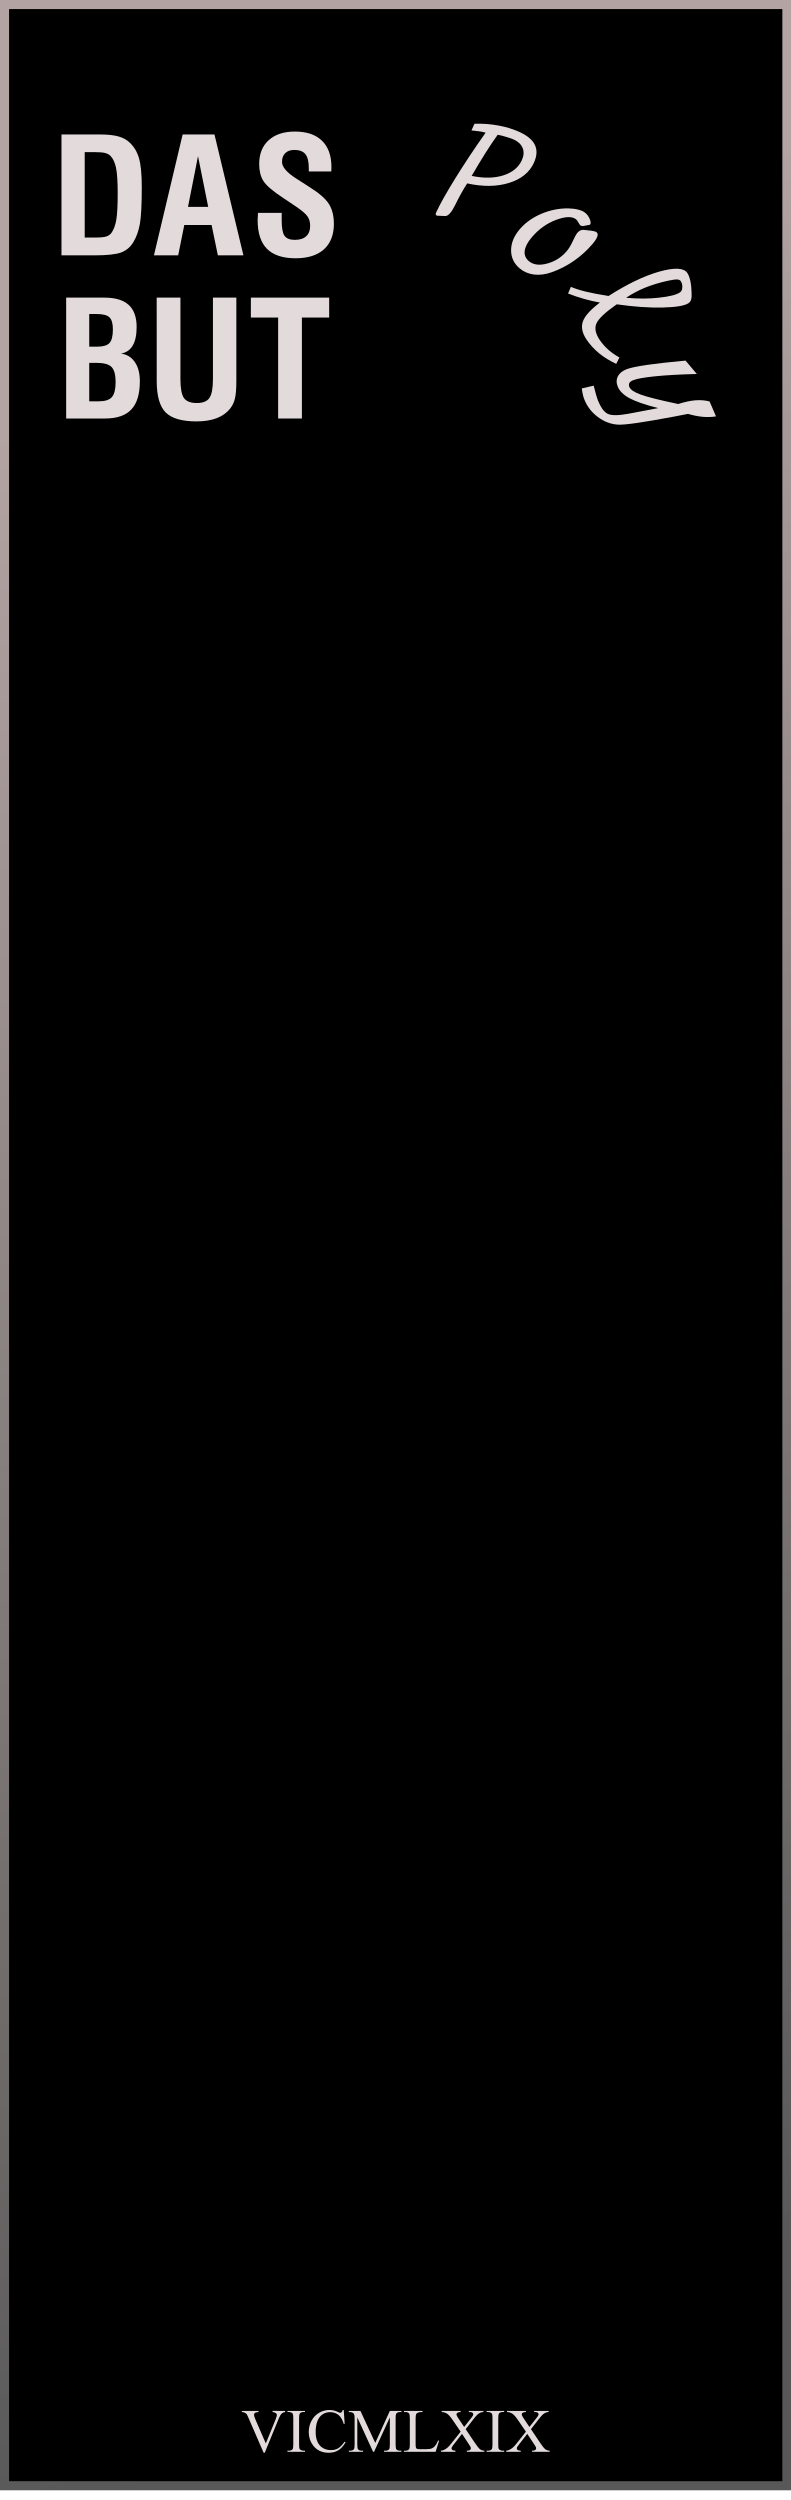
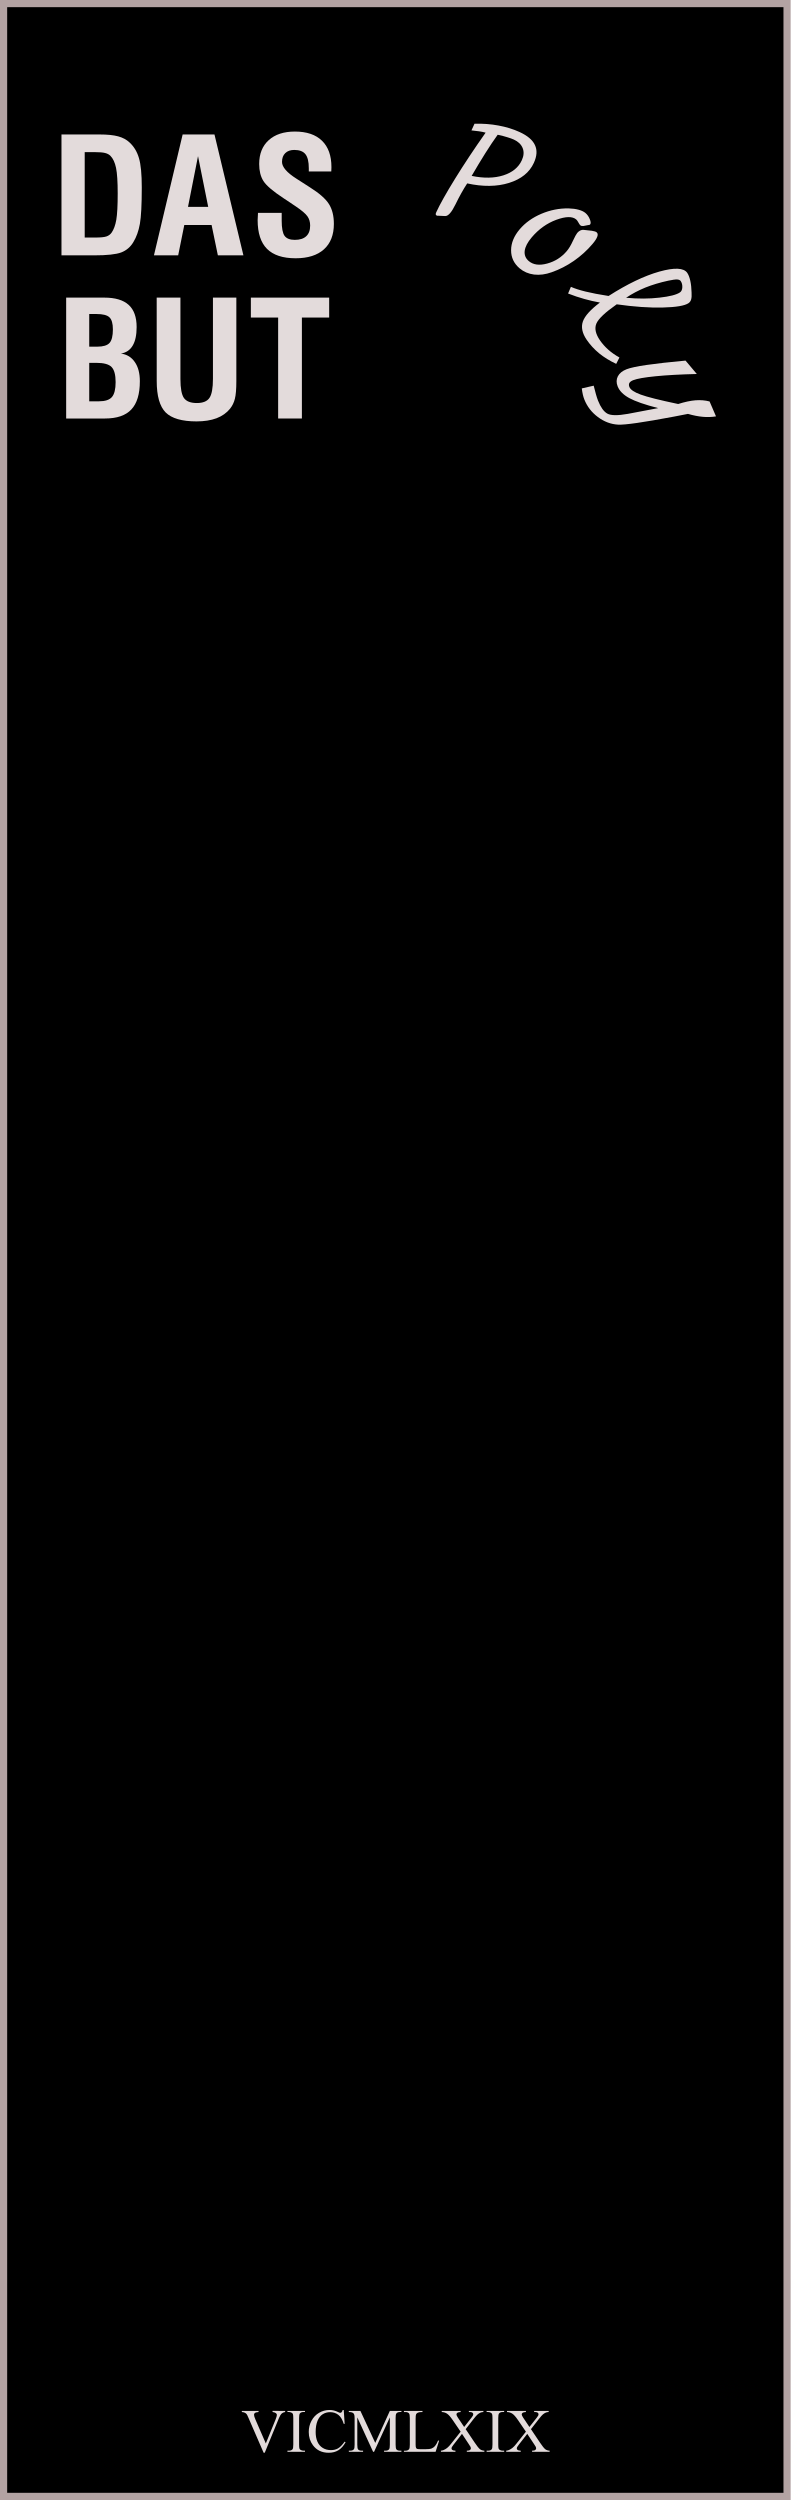
- <svg xmlns="http://www.w3.org/2000/svg" xmlns:xlink="http://www.w3.org/1999/xlink" width="40.64mm" height="128.5mm" viewBox="0 0 40.64 128.5" version="1.1" id="svg8">
-   <defs id="defs2">
-     <linearGradient id="linearGradient866">
-       <stop id="stop862" offset="0" style="stop-color:#b3a3a3;stop-opacity:1" />
-       <stop id="stop864" offset="1" style="stop-color:#585858;stop-opacity:1" />
-     </linearGradient>
-     <linearGradient gradientTransform="matrix(2.062745,0,0,0.9988916,-0.6174906,-0.1787194)" gradientUnits="userSpaceOnUse" y2="101.4" x2="39.18" y1="32.979" x1="-13.247" id="linearGradient868" xlink:href="#linearGradient866" />
-   </defs>
+ <svg xmlns="http://www.w3.org/2000/svg" width="40.64mm" height="128.5mm" viewBox="0 0 40.64 128.5" version="1.1" id="svg8">
+   <defs id="defs2" />
  <g style="display:inline" id="layer1">
-     <rect style="opacity:0.998;fill:#000000;stroke:url(#linearGradient868);stroke-width:0.467;stroke-miterlimit:4;stroke-dasharray:none" id="rect839" width="40.213" height="127.534" x="0.233" y="0.233" />
+     <rect style="opacity:1;fill:#000000;stroke:#b3a3a3;stroke-width:0.369;stroke-miterlimit:4;stroke-dasharray:none;stroke-opacity:1;paint-order:fill markers stroke" id="rect839" width="40.271" height="128.131" x="0.184" y="0.184" />
  </g>
  <g style="display:inline" id="layer2">
    <g aria-label="Das But" transform="matrix(0.8759457,0,0,0.8315898,1.488644,5.055539)" id="text835" style="font-style:normal;font-weight:normal;font-size:9.937px;line-height:1.25;font-family:sans-serif;fill:#e3dbdb;fill-opacity:1;stroke:none;stroke-width:0.248">
      <path d="m 3.271,8.603 h 0.616 q 0.471,0 0.66,-0.068 0.189,-0.068 0.301,-0.233 0.194,-0.291 0.277,-0.796 0.082,-0.509 0.082,-1.625 0,-1.087 -0.097,-1.582 Q 5.013,3.804 4.78,3.552 4.659,3.426 4.465,3.377 4.276,3.324 3.868,3.324 H 3.271 Z m -1.363,1.101 V 2.232 h 2.237 q 0.684,0 1.087,0.116 0.408,0.116 0.67,0.378 0.393,0.383 0.553,0.97 0.165,0.582 0.165,1.815 0,1.591 -0.112,2.251 Q 6.396,8.419 6.129,8.88 5.872,9.34 5.411,9.525 4.955,9.704 3.825,9.704 Z" style="font-style:normal;font-variant:normal;font-weight:normal;font-stretch:normal;font-family:'Swis721 Cn BT D-Type';-inkscape-font-specification:'Swis721 Cn BT D-Type';fill:#e3dbdb;stroke-width:0.248" id="path845" />
      <path d="M 9.333,6.706 H 10.517 L 9.92,3.571 Z M 7.334,9.704 9.018,2.232 h 1.868 l 1.698,7.472 h -1.499 L 10.716,7.827 H 9.115 L 8.756,9.704 Z" style="font-style:normal;font-variant:normal;font-weight:normal;font-stretch:normal;font-family:'Swis721 Cn BT D-Type';-inkscape-font-specification:'Swis721 Cn BT D-Type';fill:#e3dbdb;stroke-width:0.248" id="path847" />
      <path d="m 13.437,7.079 h 1.393 v 0.48 q 0,0.689 0.17,0.941 0.175,0.247 0.597,0.247 0.442,0 0.67,-0.223 0.233,-0.223 0.233,-0.66 0,-0.335 -0.16,-0.573 -0.16,-0.243 -0.694,-0.621 L 14.931,6.167 Q 14.009,5.527 13.757,5.109 13.509,4.692 13.509,4.061 q 0,-0.941 0.558,-1.475 0.558,-0.534 1.538,-0.534 1.038,0 1.591,0.568 0.553,0.568 0.553,1.63 0,0.107 -0.005,0.165 0,0.058 -0.005,0.102 H 16.421 V 4.319 q 0,-0.607 -0.199,-0.869 -0.199,-0.262 -0.655,-0.262 -0.335,0 -0.529,0.199 -0.189,0.194 -0.189,0.543 0,0.471 0.859,1.043 0.01,0.005 0.015,0.01 l 0.767,0.519 q 0.82,0.543 1.111,1.029 0.291,0.48 0.291,1.228 0,1.019 -0.582,1.572 -0.582,0.553 -1.664,0.553 -1.126,0 -1.679,-0.582 -0.548,-0.582 -0.548,-1.776 0,-0.126 0.019,-0.417 z" style="font-style:normal;font-variant:normal;font-weight:normal;font-stretch:normal;font-family:'Swis721 Cn BT D-Type';-inkscape-font-specification:'Swis721 Cn BT D-Type';fill:#e3dbdb;stroke-width:0.248" id="path849" />
      <path d="m 3.537,18.725 h 0.573 q 0.539,0 0.757,-0.262 0.218,-0.267 0.218,-0.922 0,-0.679 -0.238,-0.936 -0.238,-0.257 -0.893,-0.257 H 3.537 Z m 0,-3.377 h 0.466 q 0.524,0 0.723,-0.228 0.199,-0.228 0.199,-0.839 0,-0.548 -0.204,-0.747 Q 4.522,13.33 3.964,13.33 H 3.537 Z m -1.354,4.44 v -7.472 h 2.237 q 0.961,0 1.427,0.446 0.471,0.446 0.471,1.373 0,0.742 -0.233,1.15 -0.228,0.408 -0.689,0.49 0.524,0.073 0.815,0.524 0.296,0.446 0.296,1.184 0,1.189 -0.5,1.747 -0.495,0.558 -1.548,0.558 z" style="font-style:normal;font-variant:normal;font-weight:normal;font-stretch:normal;font-family:'Swis721 Cn BT D-Type';-inkscape-font-specification:'Swis721 Cn BT D-Type';fill:#e3dbdb;stroke-width:0.248" id="path851" />
      <path d="m 7.495,12.316 h 1.393 v 5.036 q 0,0.864 0.209,1.174 0.213,0.306 0.752,0.306 0.534,0 0.738,-0.311 0.209,-0.311 0.209,-1.189 v -5.017 h 1.373 v 5.158 q 0,0.752 -0.087,1.101 -0.082,0.344 -0.281,0.607 -0.301,0.393 -0.796,0.592 -0.495,0.194 -1.174,0.194 -1.281,0 -1.81,-0.553 -0.524,-0.558 -0.524,-1.941 z" style="font-style:normal;font-variant:normal;font-weight:normal;font-stretch:normal;font-family:'Swis721 Cn BT D-Type';-inkscape-font-specification:'Swis721 Cn BT D-Type';fill:#e3dbdb;stroke-width:0.248" id="path853" />
      <path d="m 14.622,19.788 v -6.24 h -1.601 v -1.232 h 4.595 v 1.232 h -1.601 v 6.24 z" style="font-style:normal;font-variant:normal;font-weight:normal;font-stretch:normal;font-family:'Swis721 Cn BT D-Type';-inkscape-font-specification:'Swis721 Cn BT D-Type';fill:#e3dbdb;stroke-width:0.248" id="path855" />
    </g>
    <g transform="translate(10.18,-0.5291667)" aria-label="VICMLXIX" id="text988" style="font-style:normal;font-variant:normal;font-weight:normal;font-stretch:normal;font-size:3.175px;line-height:1.25;font-family:'Times New Roman';-inkscape-font-specification:'Times New Roman, ';fill:#e3dbdb;fill-opacity:1;stroke:none;stroke-width:0.265">
      <path d="m 4.476,124.45 v 0.057 q -0.112,0.02 -0.169,0.071 -0.082,0.076 -0.146,0.233 l -0.733,1.789 H 3.37 L 2.583,124.788 q -0.06,-0.14 -0.085,-0.171 -0.039,-0.048 -0.096,-0.074 -0.056,-0.028 -0.152,-0.036 v -0.057 h 0.859 v 0.057 q -0.146,0.014 -0.189,0.05 -0.043,0.036 -0.043,0.091 0,0.077 0.071,0.242 l 0.535,1.232 0.496,-1.217 q 0.073,-0.18 0.073,-0.25 0,-0.045 -0.045,-0.085 -0.045,-0.042 -0.152,-0.059 -0.008,-0.002 -0.026,-0.005 v -0.057 z" style="font-style:normal;font-variant:normal;font-weight:normal;font-stretch:normal;font-size:3.175px;font-family:'Times New Roman';-inkscape-font-specification:'Times New Roman, ';fill:#e3dbdb;fill-opacity:1;stroke-width:0.265" id="path990" />
      <path d="m 5.496,126.495 v 0.057 H 4.595 v -0.057 h 0.074 q 0.13,0 0.189,-0.076 0.037,-0.05 0.037,-0.239 V 124.822 q 0,-0.16 -0.02,-0.211 -0.016,-0.039 -0.064,-0.067 -0.068,-0.037 -0.143,-0.037 H 4.595 v -0.057 h 0.901 v 0.057 h -0.076 q -0.129,0 -0.188,0.076 -0.039,0.05 -0.039,0.239 v 1.358 q 0,0.16 0.02,0.211 0.016,0.039 0.065,0.067 0.067,0.037 0.141,0.037 z" style="font-style:normal;font-variant:normal;font-weight:normal;font-stretch:normal;font-size:3.175px;font-family:'Times New Roman';-inkscape-font-specification:'Times New Roman, ';fill:#e3dbdb;fill-opacity:1;stroke-width:0.265" id="path992" />
      <path d="m 7.488,124.402 0.048,0.715 h -0.048 q -0.096,-0.321 -0.274,-0.462 -0.178,-0.141 -0.428,-0.141 -0.209,0 -0.378,0.107 -0.169,0.105 -0.267,0.338 -0.096,0.233 -0.096,0.578 0,0.285 0.091,0.495 0.091,0.209 0.274,0.321 0.184,0.112 0.42,0.112 0.205,0 0.361,-0.087 0.157,-0.088 0.344,-0.349 l 0.048,0.031 q -0.158,0.281 -0.369,0.411 -0.211,0.13 -0.501,0.13 -0.522,0 -0.809,-0.388 -0.214,-0.288 -0.214,-0.679 0,-0.315 0.141,-0.578 0.141,-0.264 0.388,-0.408 0.248,-0.146 0.541,-0.146 0.228,0 0.45,0.112 0.065,0.034 0.093,0.034 0.042,0 0.073,-0.029 0.04,-0.042 0.057,-0.116 z" style="font-style:normal;font-variant:normal;font-weight:normal;font-stretch:normal;font-size:3.175px;font-family:'Times New Roman';-inkscape-font-specification:'Times New Roman, ';fill:#e3dbdb;fill-opacity:1;stroke-width:0.265" id="path994" />
      <path d="m 8.997,126.552 -0.812,-1.769 v 1.405 q 0,0.194 0.042,0.242 0.057,0.065 0.181,0.065 h 0.074 v 0.057 H 7.75 v -0.057 h 0.074 q 0.133,0 0.189,-0.081 0.034,-0.05 0.034,-0.226 v -1.374 q 0,-0.14 -0.031,-0.202 -0.022,-0.045 -0.081,-0.074 -0.057,-0.031 -0.186,-0.031 v -0.057 H 8.345 l 0.763,1.645 0.75,-1.645 h 0.595 v 0.057 h -0.073 q -0.135,0 -0.191,0.081 -0.034,0.05 -0.034,0.226 v 1.374 q 0,0.194 0.043,0.242 0.057,0.065 0.181,0.065 h 0.073 v 0.057 H 9.561 v -0.057 h 0.074 q 0.135,0 0.189,-0.081 0.034,-0.05 0.034,-0.226 v -1.405 l -0.811,1.769 z" style="font-style:normal;font-variant:normal;font-weight:normal;font-stretch:normal;font-size:3.175px;font-family:'Times New Roman';-inkscape-font-specification:'Times New Roman, ';fill:#e3dbdb;fill-opacity:1;stroke-width:0.265" id="path996" />
      <path d="m 12.339,125.971 0.051,0.011 -0.18,0.571 h -1.628 v -0.057 h 0.079 q 0.133,0 0.191,-0.087 0.033,-0.05 0.033,-0.229 V 124.822 q 0,-0.197 -0.043,-0.246 -0.06,-0.068 -0.18,-0.068 h -0.079 v -0.057 h 0.952 v 0.057 q -0.167,-0.002 -0.236,0.031 -0.067,0.033 -0.091,0.082 -0.025,0.05 -0.025,0.237 v 1.321 q 0,0.129 0.025,0.177 0.019,0.033 0.057,0.048 0.039,0.015 0.242,0.015 h 0.153 q 0.242,0 0.34,-0.036 0.098,-0.036 0.178,-0.126 0.081,-0.091 0.161,-0.287 z" style="font-style:normal;font-variant:normal;font-weight:normal;font-stretch:normal;font-size:3.175px;font-family:'Times New Roman';-inkscape-font-specification:'Times New Roman, ';fill:#e3dbdb;fill-opacity:1;stroke-width:0.265" id="path998" />
      <path d="m 13.756,125.388 0.451,0.673 q 0.188,0.279 0.278,0.353 0.091,0.073 0.231,0.081 v 0.057 h -0.902 v -0.057 q 0.09,-0.002 0.133,-0.019 0.033,-0.014 0.053,-0.042 0.022,-0.029 0.022,-0.059 0,-0.036 -0.014,-0.071 -0.011,-0.026 -0.085,-0.136 l -0.357,-0.539 -0.44,0.564 q -0.07,0.09 -0.084,0.121 -0.014,0.029 -0.014,0.062 0,0.05 0.042,0.082 0.042,0.033 0.16,0.037 v 0.057 h -0.746 v -0.057 q 0.079,-0.008 0.136,-0.033 0.096,-0.04 0.183,-0.109 0.087,-0.068 0.198,-0.209 l 0.496,-0.626 -0.414,-0.606 q -0.169,-0.246 -0.287,-0.322 -0.118,-0.077 -0.271,-0.082 v -0.057 h 0.972 v 0.057 q -0.124,0.005 -0.171,0.04 -0.045,0.036 -0.045,0.079 0,0.057 0.074,0.167 l 0.322,0.482 0.374,-0.473 q 0.065,-0.084 0.079,-0.115 0.015,-0.031 0.015,-0.064 0,-0.033 -0.019,-0.057 -0.023,-0.033 -0.059,-0.045 -0.036,-0.014 -0.147,-0.015 v -0.057 h 0.746 v 0.057 q -0.088,0.005 -0.144,0.028 -0.084,0.036 -0.153,0.096 -0.07,0.06 -0.197,0.223 z" style="font-style:normal;font-variant:normal;font-weight:normal;font-stretch:normal;font-size:3.175px;font-family:'Times New Roman';-inkscape-font-specification:'Times New Roman, ';fill:#e3dbdb;fill-opacity:1;stroke-width:0.265" id="path1000" />
      <path d="m 15.734,126.495 v 0.057 h -0.901 v -0.057 h 0.074 q 0.13,0 0.189,-0.076 0.037,-0.05 0.037,-0.239 V 124.822 q 0,-0.16 -0.02,-0.211 -0.015,-0.039 -0.064,-0.067 -0.068,-0.037 -0.143,-0.037 h -0.074 v -0.057 h 0.901 v 0.057 h -0.076 q -0.129,0 -0.188,0.076 -0.039,0.05 -0.039,0.239 v 1.358 q 0,0.16 0.02,0.211 0.015,0.039 0.065,0.067 0.067,0.037 0.141,0.037 z" style="font-style:normal;font-variant:normal;font-weight:normal;font-stretch:normal;font-size:3.175px;font-family:'Times New Roman';-inkscape-font-specification:'Times New Roman, ';fill:#e3dbdb;fill-opacity:1;stroke-width:0.265" id="path1002" />
      <path d="m 17.111,125.388 0.451,0.673 q 0.188,0.279 0.278,0.353 0.091,0.073 0.231,0.081 v 0.057 h -0.902 v -0.057 q 0.09,-0.002 0.133,-0.019 0.033,-0.014 0.053,-0.042 0.022,-0.029 0.022,-0.059 0,-0.036 -0.014,-0.071 -0.011,-0.026 -0.085,-0.136 l -0.357,-0.539 -0.44,0.564 q -0.07,0.09 -0.084,0.121 -0.014,0.029 -0.014,0.062 0,0.05 0.042,0.082 0.042,0.033 0.16,0.037 v 0.057 h -0.746 v -0.057 q 0.079,-0.008 0.136,-0.033 0.096,-0.04 0.183,-0.109 0.087,-0.068 0.198,-0.209 l 0.496,-0.626 -0.414,-0.606 q -0.169,-0.246 -0.287,-0.322 -0.118,-0.077 -0.271,-0.082 v -0.057 h 0.972 v 0.057 q -0.124,0.005 -0.171,0.04 -0.045,0.036 -0.045,0.079 0,0.057 0.074,0.167 l 0.322,0.482 0.374,-0.473 q 0.065,-0.084 0.079,-0.115 0.015,-0.031 0.015,-0.064 0,-0.033 -0.019,-0.057 -0.023,-0.033 -0.059,-0.045 -0.036,-0.014 -0.147,-0.015 v -0.057 h 0.746 v 0.057 q -0.088,0.005 -0.144,0.028 -0.084,0.036 -0.153,0.096 -0.07,0.06 -0.197,0.223 z" style="font-style:normal;font-variant:normal;font-weight:normal;font-stretch:normal;font-size:3.175px;font-family:'Times New Roman';-inkscape-font-specification:'Times New Roman, ';fill:#e3dbdb;fill-opacity:1;stroke-width:0.265" id="path1004" />
    </g>
    <path id="path858" d="m 21.682,11.03 c 16.527,5.2 11.802,29.159 11.802,29.159" style="display:none;fill:#000000;fill-opacity:1;stroke:#000000;stroke-width:0.238px;stroke-linecap:butt;stroke-linejoin:miter;stroke-opacity:1" />
    <g style="font-style:italic;font-variant:normal;font-weight:normal;font-stretch:normal;font-size:8.467px;line-height:1.25;font-family:'Fira Code iScript';-inkscape-font-specification:'Fira Code iScript Italic';fill:#e3dbdb;fill-opacity:1;stroke-width:0.265" id="text866" aria-label="Poly">
      <path id="path1122" style="font-style:italic;font-variant:normal;font-weight:normal;font-stretch:normal;font-size:8.467px;font-family:'Fira Code iScript';-inkscape-font-specification:'Fira Code iScript Italic';fill:#e3dbdb;fill-opacity:1;stroke-width:0.265" d="M 24.232,6.703 24.389,6.361 q 0.641,-0.02 1.231,0.091 0.592,0.108 1.084,0.333 0.613,0.281 0.792,0.672 0.185,0.39 -0.056,0.916 -0.338,0.737 -1.277,1.029 -0.934,0.291 -2.149,0.025 -0.303,0.462 -0.61,1.094 -0.291,0.594 -0.522,0.584 l -0.396,-0.018 q -0.009,3.14e-4 -0.018,6.27e-4 -0.007,-0.003 -0.026,-0.012 -0.038,-0.017 -0.046,-0.058 -0.003,-0.042 0.026,-0.106 0.277,-0.605 0.966,-1.722 0.691,-1.12 1.573,-2.371 -0.157,-0.045 -0.341,-0.07 -0.182,-0.029 -0.388,-0.046 z m 0.011,2.338 Q 25.173,9.235 25.87,9.014 26.567,8.792 26.822,8.236 26.977,7.898 26.866,7.615 26.754,7.332 26.409,7.173 26.281,7.115 26.081,7.055 25.883,6.991 25.581,6.926 25.282,7.339 24.945,7.876 24.61,8.409 24.243,9.041 Z" />
      <path id="path1124" style="font-style:italic;font-variant:normal;font-weight:normal;font-stretch:normal;font-size:8.467px;font-family:'Fira Code iScript';-inkscape-font-specification:'Fira Code iScript Italic';fill:#e3dbdb;fill-opacity:1;stroke-width:0.265" d="M 30.241,11.567 29.987,11.617 q -0.052,0.004 -0.094,-0.004 -0.036,-0.009 -0.067,-0.036 -0.035,-0.029 -0.097,-0.142 -0.059,-0.11 -0.112,-0.155 -0.293,-0.249 -1.022,0.017 -0.726,0.268 -1.266,0.905 -0.318,0.375 -0.36,0.692 -0.036,0.317 0.21,0.525 0.344,0.291 0.943,0.128 0.603,-0.161 1.012,-0.643 0.163,-0.192 0.312,-0.521 0.155,-0.33 0.224,-0.411 0.07,-0.082 0.154,-0.124 0.09,-0.043 0.164,-0.034 l 0.432,0.047 q 0.083,0.011 0.146,0.032 0.066,0.018 0.101,0.047 0.088,0.075 0.033,0.223 -0.052,0.151 -0.245,0.378 -0.417,0.492 -0.958,0.868 -0.538,0.373 -1.14,0.584 -0.476,0.171 -0.908,0.119 -0.43,-0.056 -0.742,-0.32 -0.438,-0.372 -0.437,-0.929 0.001,-0.557 0.442,-1.078 0.428,-0.504 1.114,-0.796 0.686,-0.291 1.406,-0.277 0.291,0.008 0.51,0.069 0.225,0.061 0.351,0.168 0.148,0.126 0.223,0.319 0.08,0.193 0.016,0.269 -0.013,0.016 -0.036,0.024 -0.023,0.008 -0.055,0.007 z" />
      <path id="path1126" style="font-style:italic;font-variant:normal;font-weight:normal;font-stretch:normal;font-size:8.467px;font-family:'Fira Code iScript';-inkscape-font-specification:'Fira Code iScript Italic';fill:#e3dbdb;fill-opacity:1;stroke-width:0.265" d="m 32.181,15.305 q 0.924,0.086 1.712,-0.006 0.79,-0.088 1.057,-0.27 0.113,-0.077 0.121,-0.263 0.008,-0.186 -0.082,-0.319 -0.049,-0.072 -0.181,-0.082 -0.13,-0.007 -0.458,0.062 -0.645,0.14 -1.18,0.354 -0.532,0.218 -0.989,0.524 z m -1.344,0.246 q -0.397,-0.069 -0.807,-0.185 -0.407,-0.113 -0.831,-0.279 l 0.145,-0.344 q 0.288,0.129 0.757,0.244 0.469,0.116 1.18,0.226 1.442,-0.923 2.608,-1.253 1.168,-0.326 1.436,0.066 0.098,0.143 0.156,0.404 0.058,0.261 0.066,0.61 0.014,0.226 -0.022,0.35 -0.035,0.124 -0.134,0.192 -0.294,0.2 -1.328,0.225 -1.034,0.025 -2.364,-0.165 -0.885,0.618 -1.044,0.987 -0.156,0.366 0.177,0.855 0.182,0.266 0.434,0.49 0.255,0.227 0.573,0.4 l -0.166,0.329 Q 31.177,18.471 30.795,18.161 30.417,17.848 30.156,17.466 29.809,16.957 29.96,16.524 30.112,16.095 30.837,15.55 Z" />
      <path id="path1128" style="font-style:italic;font-variant:normal;font-weight:normal;font-stretch:normal;font-size:8.467px;font-family:'Fira Code iScript';-inkscape-font-specification:'Fira Code iScript Italic';fill:#e3dbdb;fill-opacity:1;stroke-width:0.265" d="m 35.238,18.536 0.578,0.687 q -1.259,0.031 -2.115,0.116 -0.856,0.085 -1.155,0.203 -0.146,0.058 -0.196,0.144 -0.046,0.085 7.26e-4,0.204 0.084,0.211 0.582,0.392 0.5,0.185 1.925,0.484 0.506,-0.16 0.889,-0.191 0.389,-0.029 0.726,0.06 l 0.33,0.767 q -0.33,0.055 -0.685,0.022 -0.355,-0.033 -0.757,-0.15 -0.266,0.047 -0.751,0.146 -2.317,0.436 -2.84,0.407 -0.56,-0.032 -1.04,-0.393 -0.479,-0.357 -0.694,-0.899 -0.047,-0.119 -0.078,-0.254 -0.031,-0.134 -0.054,-0.317 l 0.612,-0.14 q 0.057,0.244 0.114,0.435 0.055,0.196 0.108,0.331 0.204,0.515 0.478,0.669 0.274,0.154 1.059,0.013 l 1.555,-0.295 q -1.035,-0.267 -1.49,-0.518 -0.455,-0.251 -0.593,-0.601 -0.109,-0.277 0.01,-0.515 0.125,-0.236 0.444,-0.362 0.284,-0.112 1.033,-0.222 0.748,-0.109 2.005,-0.224 z" />
    </g>
  </g>
</svg>
